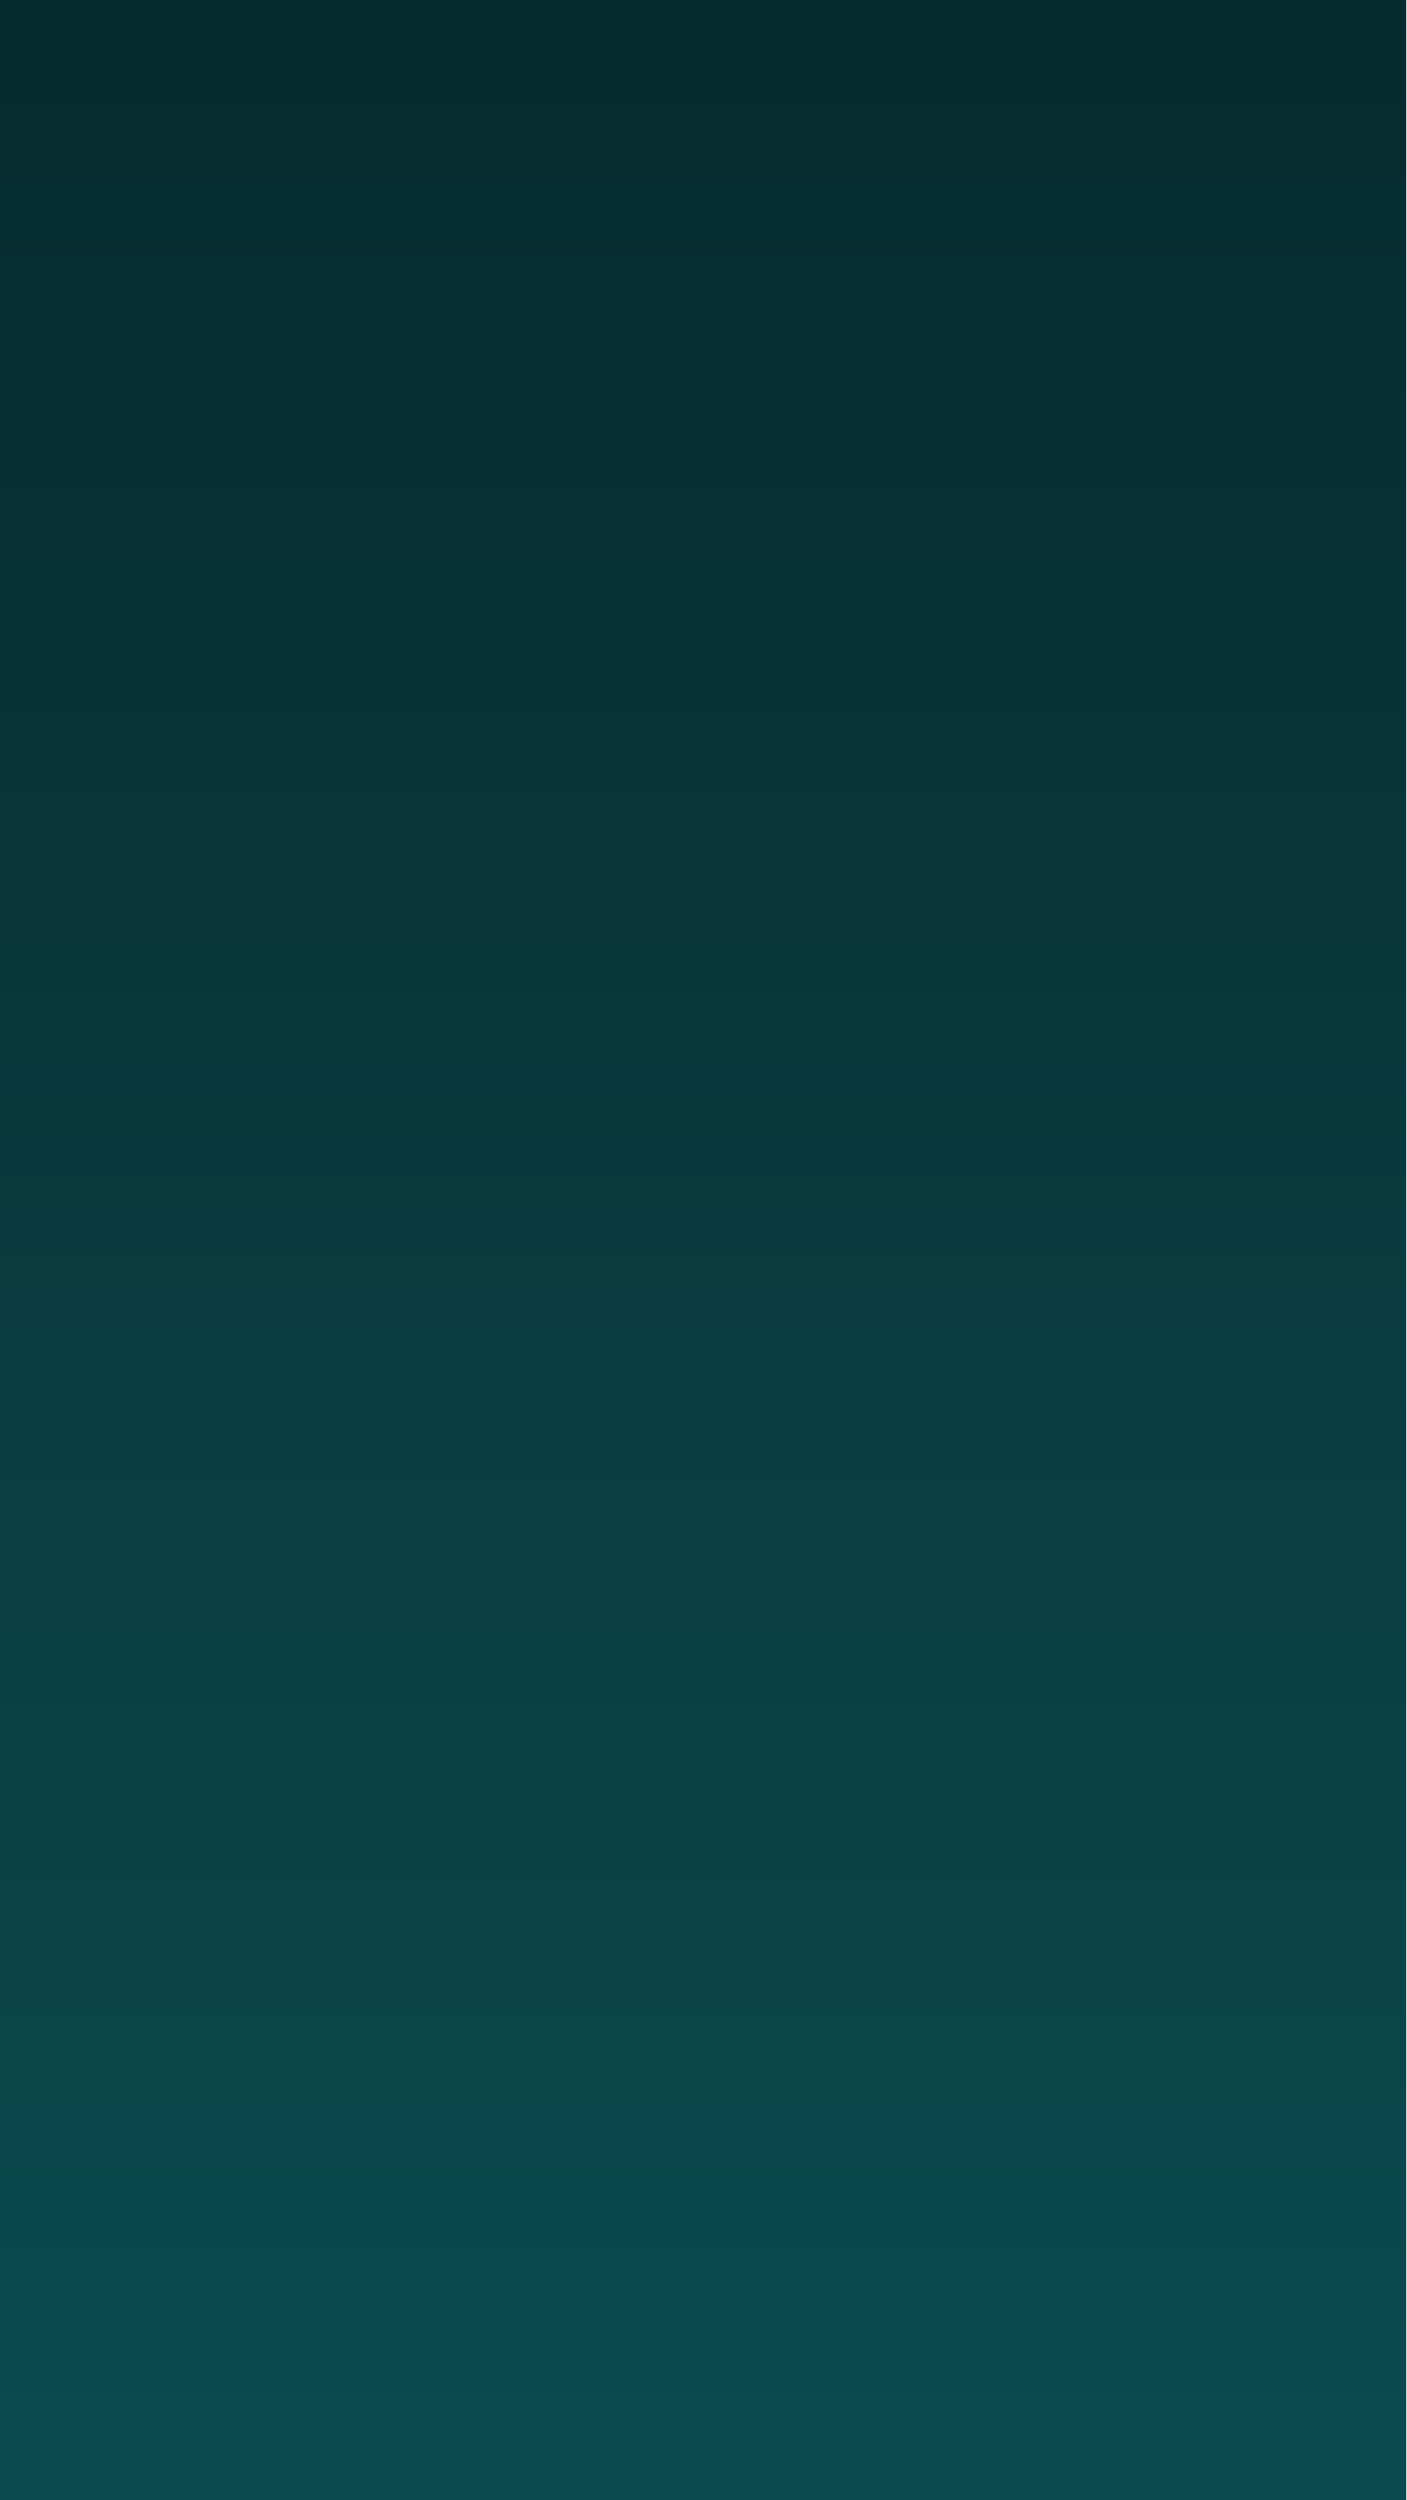
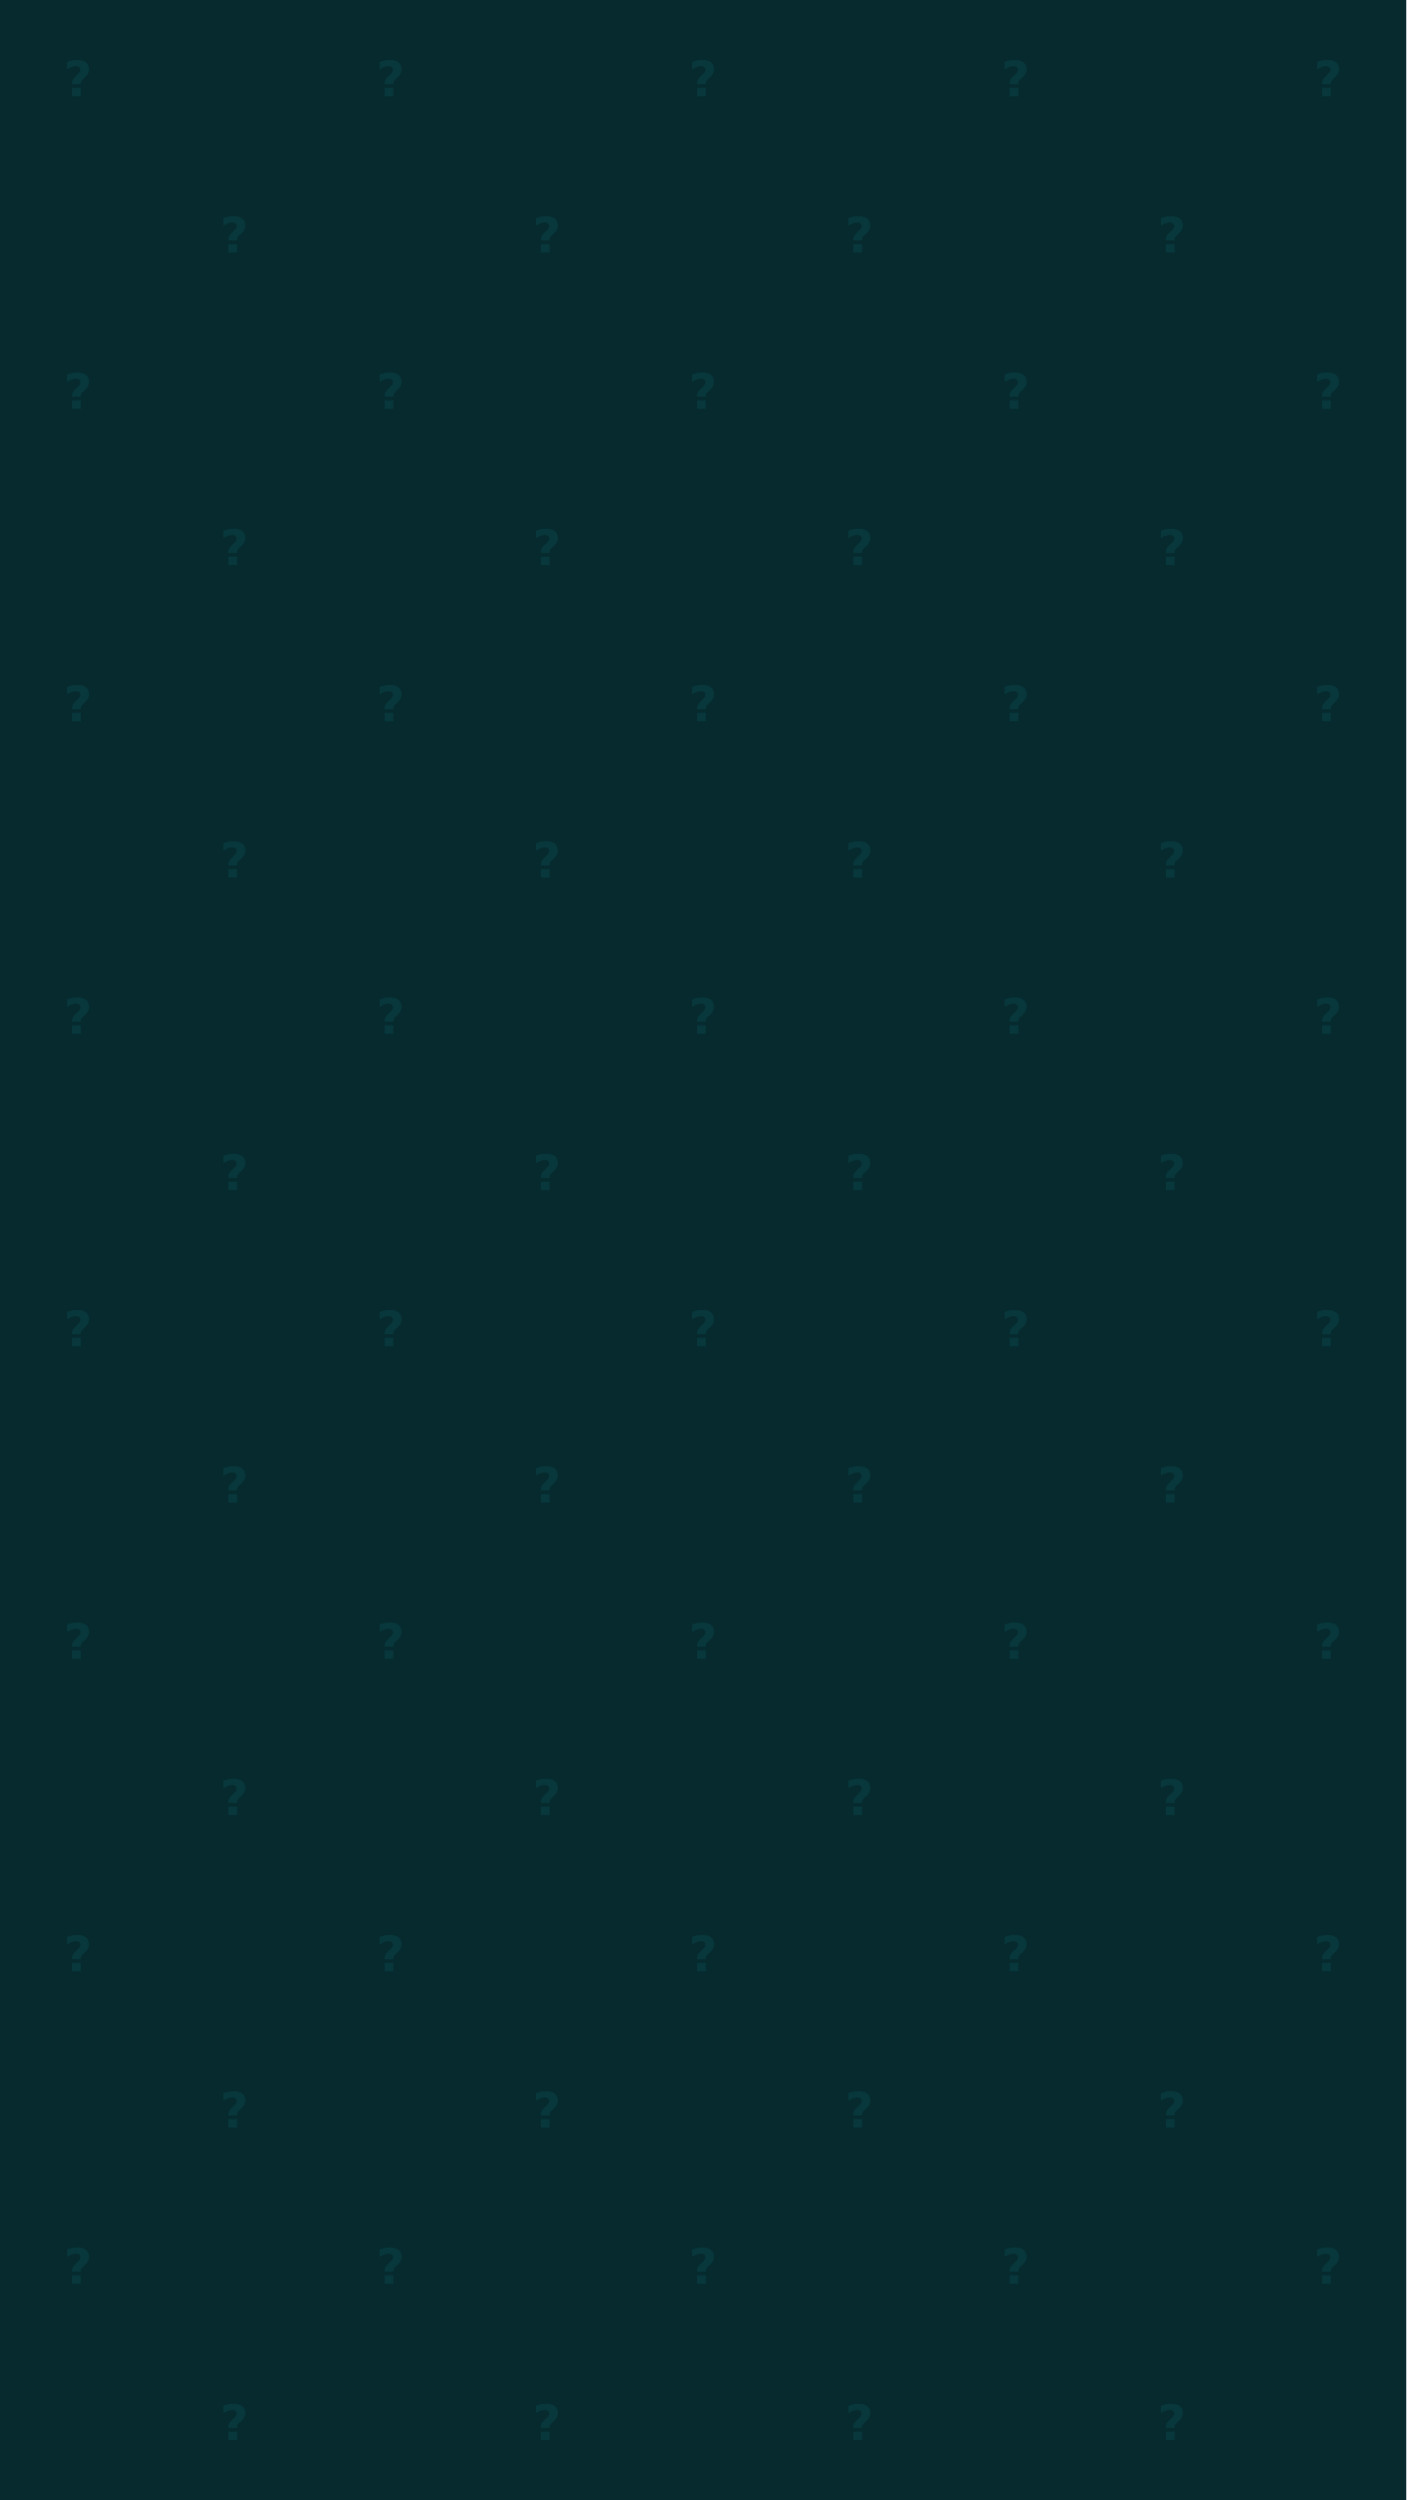
<svg xmlns="http://www.w3.org/2000/svg" width="1080" height="1920" viewBox="0 0 1080 1920">
  <defs>
-     <linearGradient id="bg" x1="0" y1="0" x2="0" y2="1">
-       <stop offset="0" stop-color="#062A2E" />
-       <stop offset="1" stop-color="#0B4B50" />
-     </linearGradient>
+     <pattern id="pat" width="240" height="240" patternUnits="userSpaceOnUse">
+       <path d="M709 504H348V553Q348 635 381.0 698.5Q414 762 520 860L584 918Q641 970 667.5 1016.0Q694 1062 694 1108Q694 1178 646.0 1217.5Q598 1257 512 1257Q431 1257 337.0 1223.5Q243 1190 141 1124V1438Q262 1480 362.0 1500.0Q462 1520 555 1520Q799 1520 927.0 1420.5Q1055 1321 1055 1130Q1055 1032 1016.0 954.5Q977 877 883 788L819 731Q751 669 730.0 631.5Q709 594 709 549ZM348 356H709V0H348Z" fill="#0B4B50" fill-opacity="0.4" transform="translate(60,60) scale(0.0184,-0.0184) translate(-598.0,-760.0)" />
+       <path d="M709 504H348V553Q348 635 381.0 698.5Q414 762 520 860L584 918Q641 970 667.5 1016.0Q694 1062 694 1108Q694 1178 646.0 1217.5Q598 1257 512 1257Q431 1257 337.0 1223.5Q243 1190 141 1124V1438Q262 1480 362.0 1500.0Q462 1520 555 1520Q799 1520 927.0 1420.5Q1055 1321 1055 1130Q1055 1032 1016.0 954.5Q977 877 883 788L819 731Q751 669 730.0 631.5Q709 594 709 549ZM348 356H709V0H348Z" fill="#0B4B50" fill-opacity="0.4" transform="translate(180,180) scale(0.0184,-0.0184) translate(-598.0,-760.0)" />
+     </pattern>
  </defs>
-   <rect width="1080" height="1920" fill="url(#bg)" />
+   <rect width="1080" height="1920" fill="#062A2E" />
+   <rect width="1080" height="1920" fill="url(#pat)" />
</svg>
